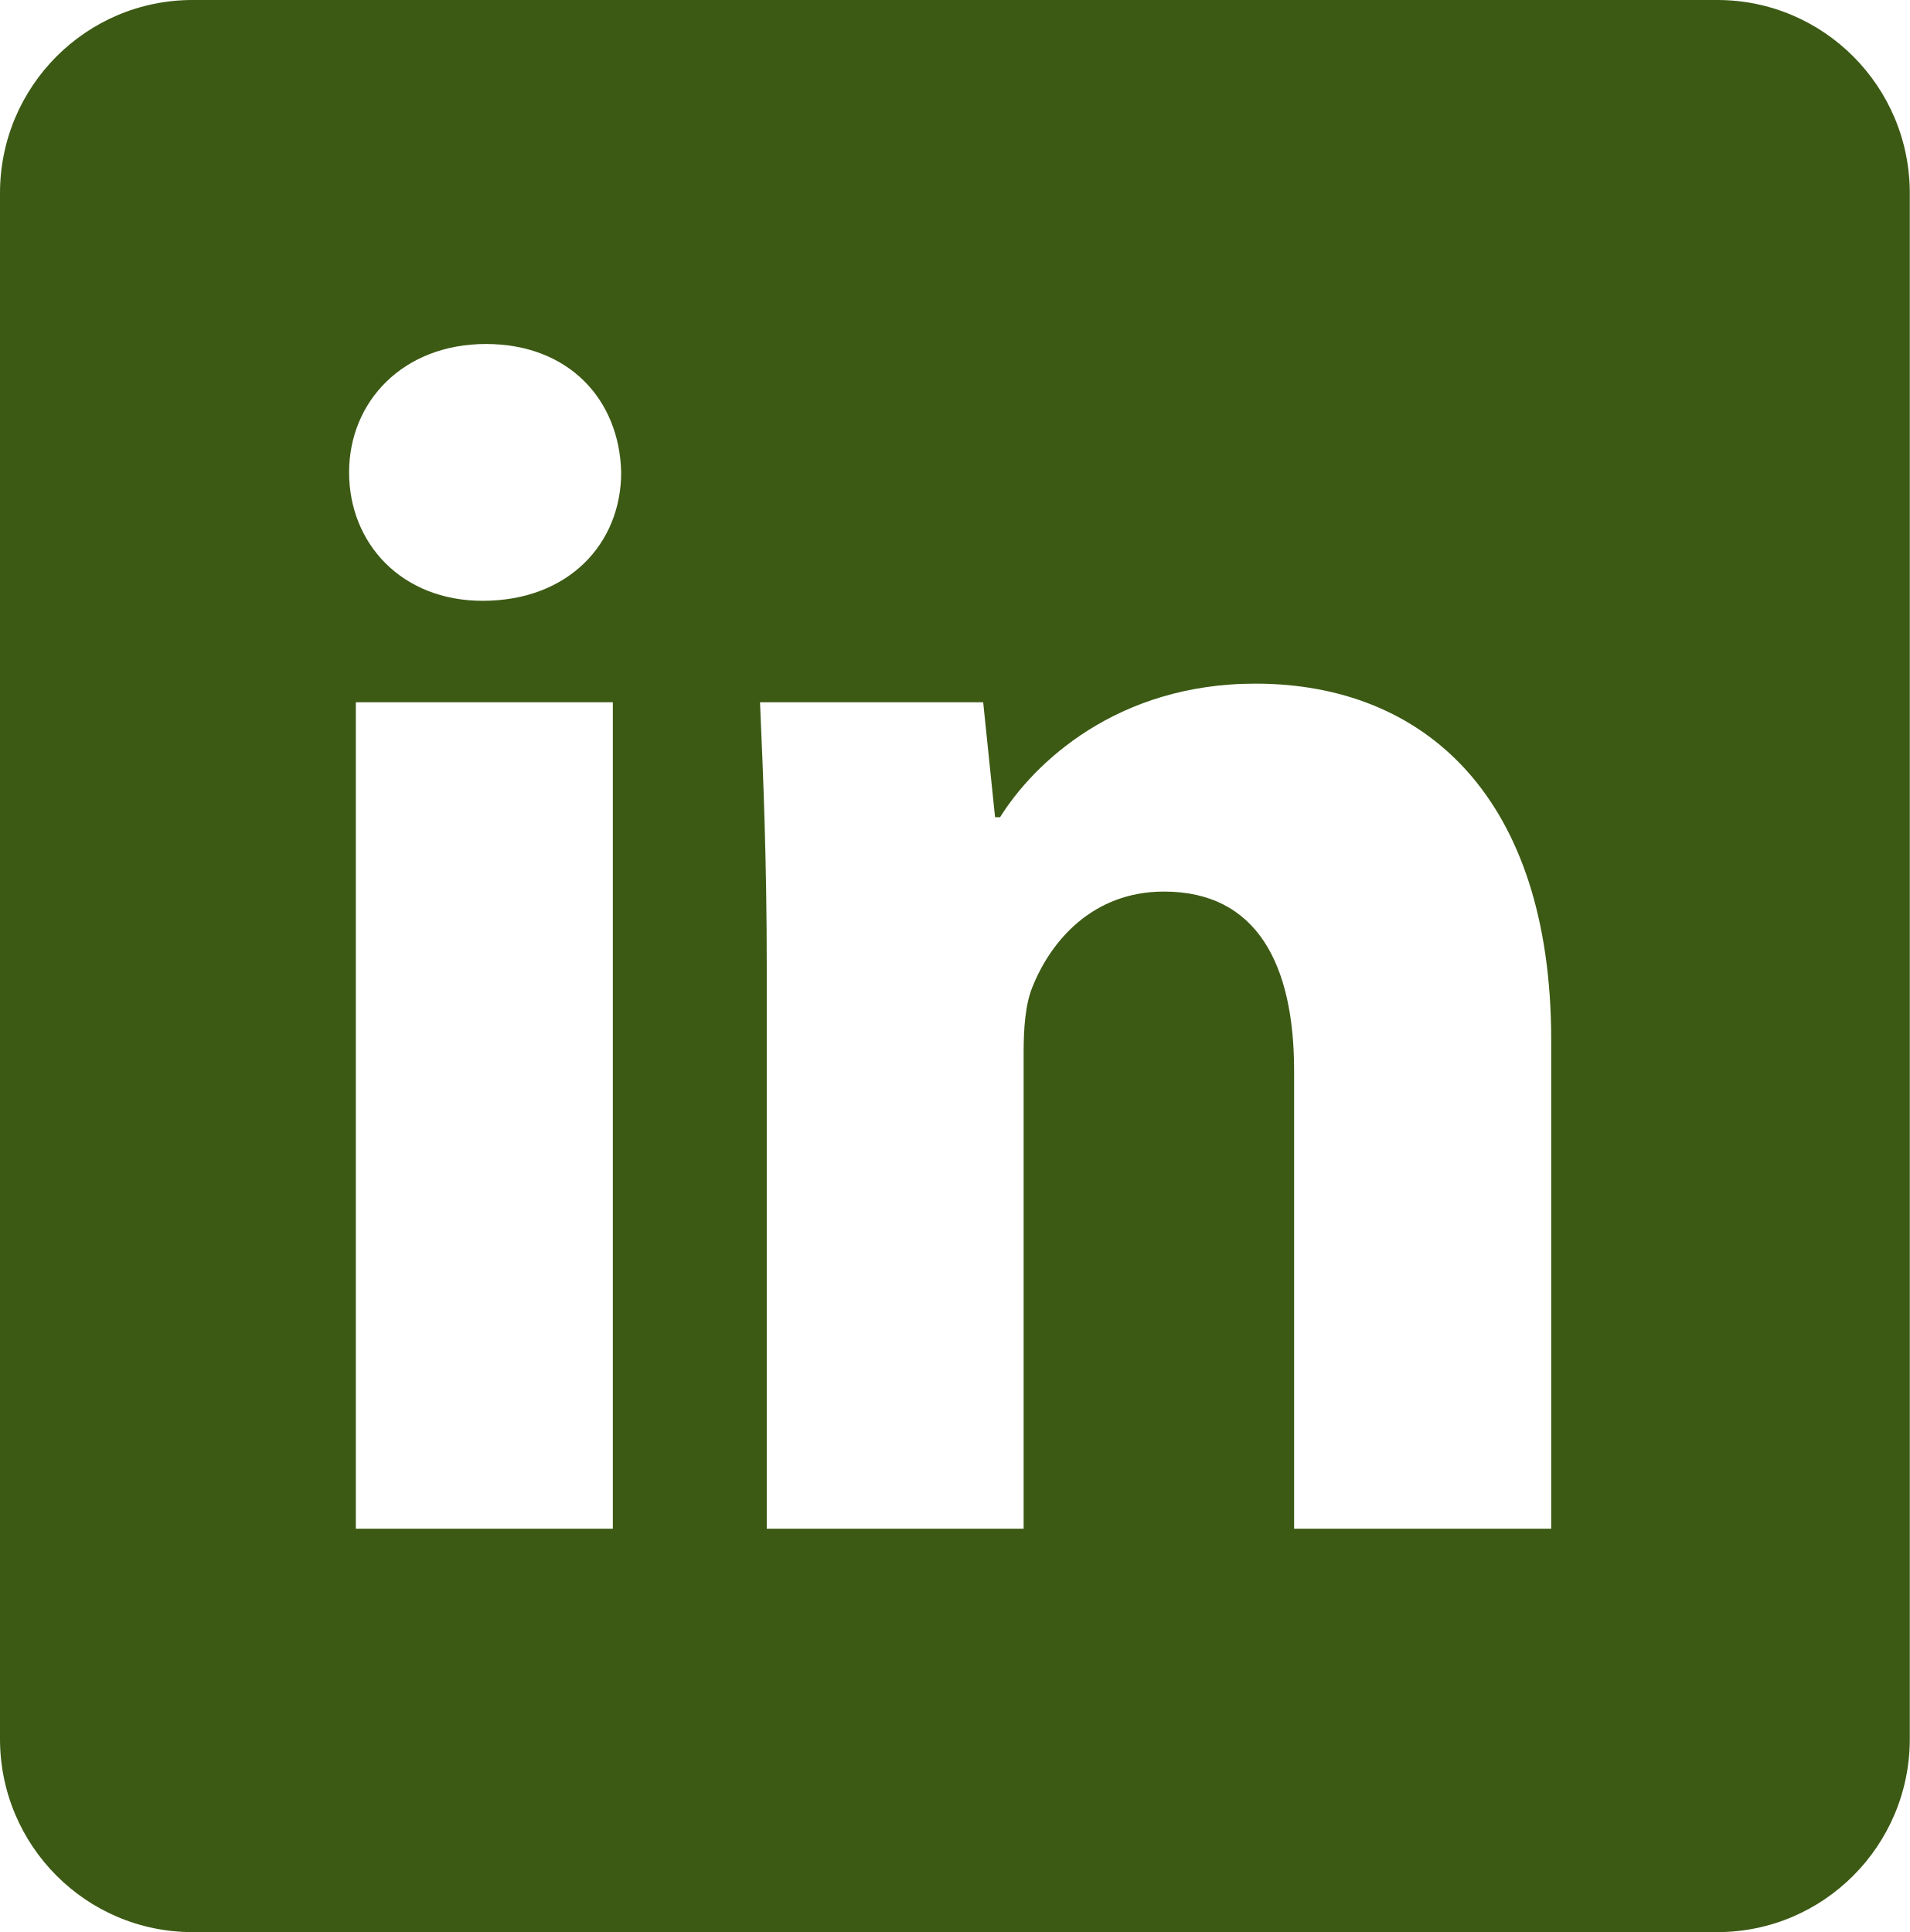
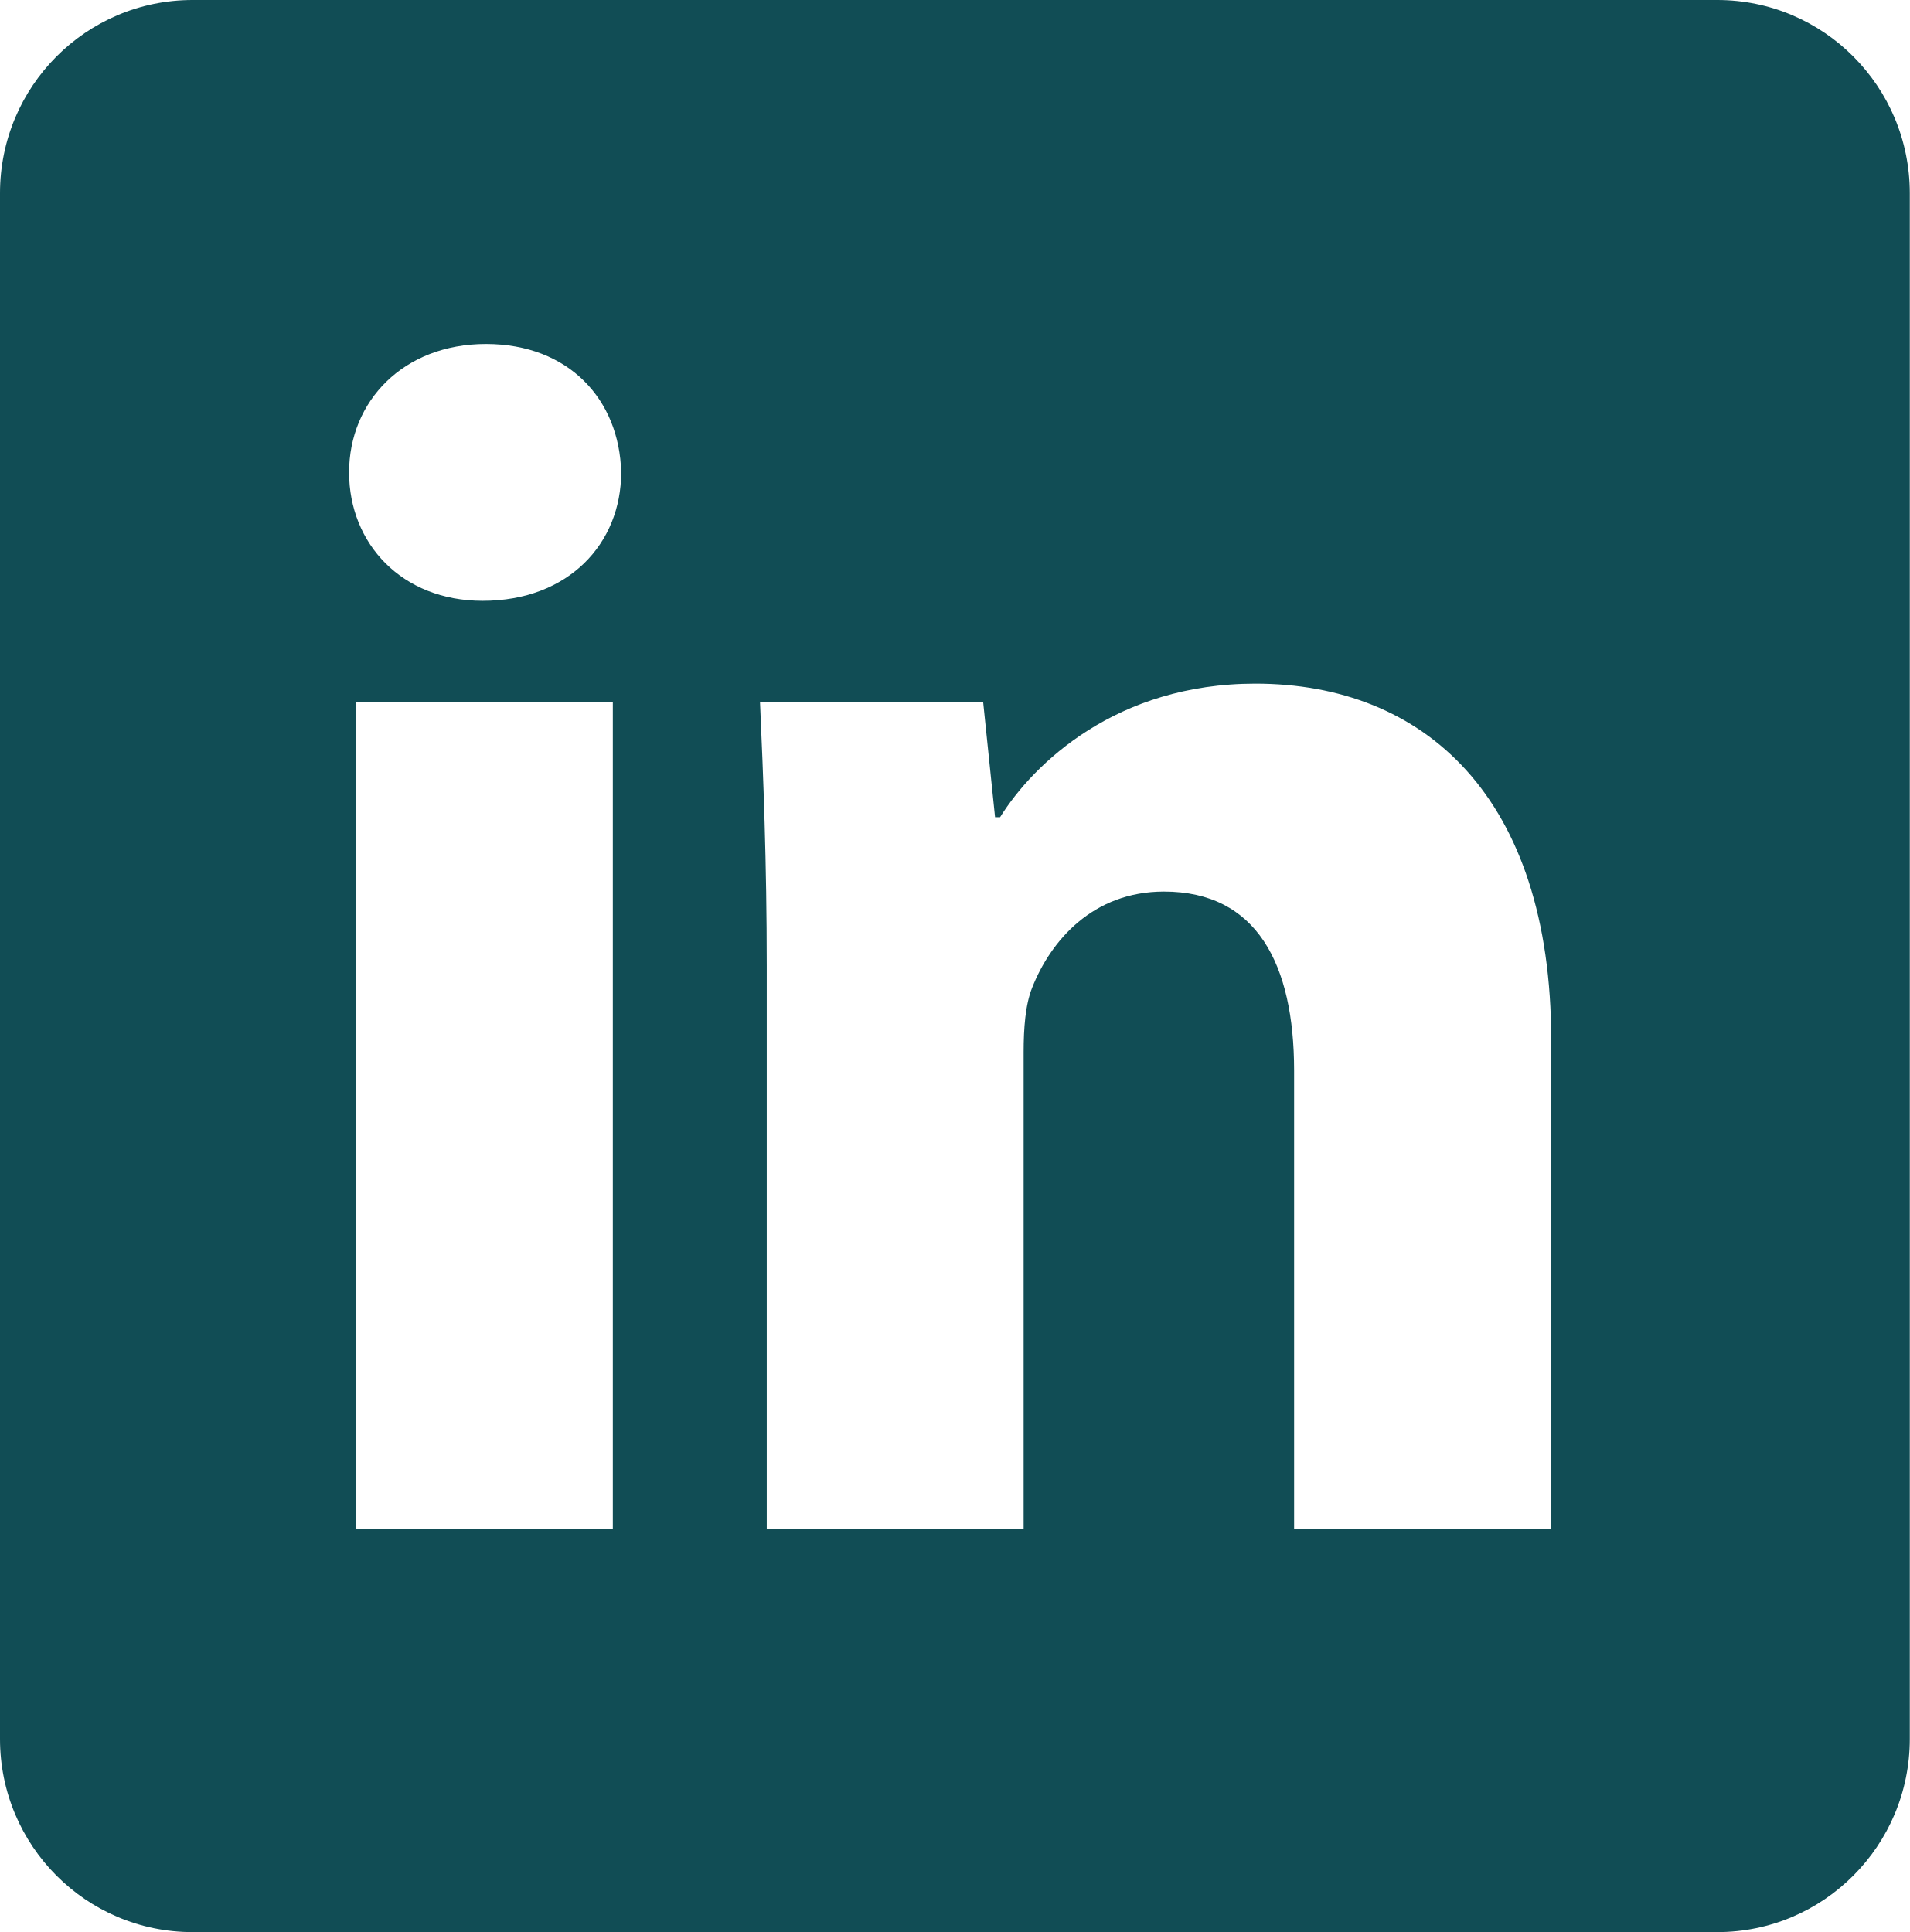
<svg xmlns="http://www.w3.org/2000/svg" id="Layer_1" data-name="Layer 1" viewBox="0 0 167.13 169.11">
  <defs>
    <style>
      .cls-1 {
-         fill: #3c5a14;
+         fill: #114D55;
        stroke-width: 0px;
      }
    </style>
  </defs>
  <path class="cls-1" d="m150.28,0H16.85C7.54,0,0,7.57,0,16.91v135.3c0,9.34,7.54,16.91,16.85,16.91h133.43c9.31,0,16.85-7.57,16.85-16.91V16.91c0-9.34-7.54-16.91-16.85-16.91ZM53.63,133.81h-22.49V61.47h22.49v72.34Zm-11.39-81.22c-7.1,0-11.69-5.03-11.69-11.24s4.73-11.24,11.98-11.24,11.69,4.88,11.83,11.24c0,6.21-4.59,11.24-12.13,11.24Zm93.49,81.22h-22.48v-40.09c0-9.32-3.26-15.68-11.39-15.68-6.21,0-9.91,4.29-11.54,8.43-.59,1.48-.74,3.55-.74,5.62v41.72h-22.48v-49.26c0-9.02-.3-16.57-.59-23.08h19.53l1.04,10.06h.44c2.96-4.74,10.21-11.69,22.34-11.69,14.79,0,25.89,9.91,25.89,31.21v42.75Z" />
</svg>
